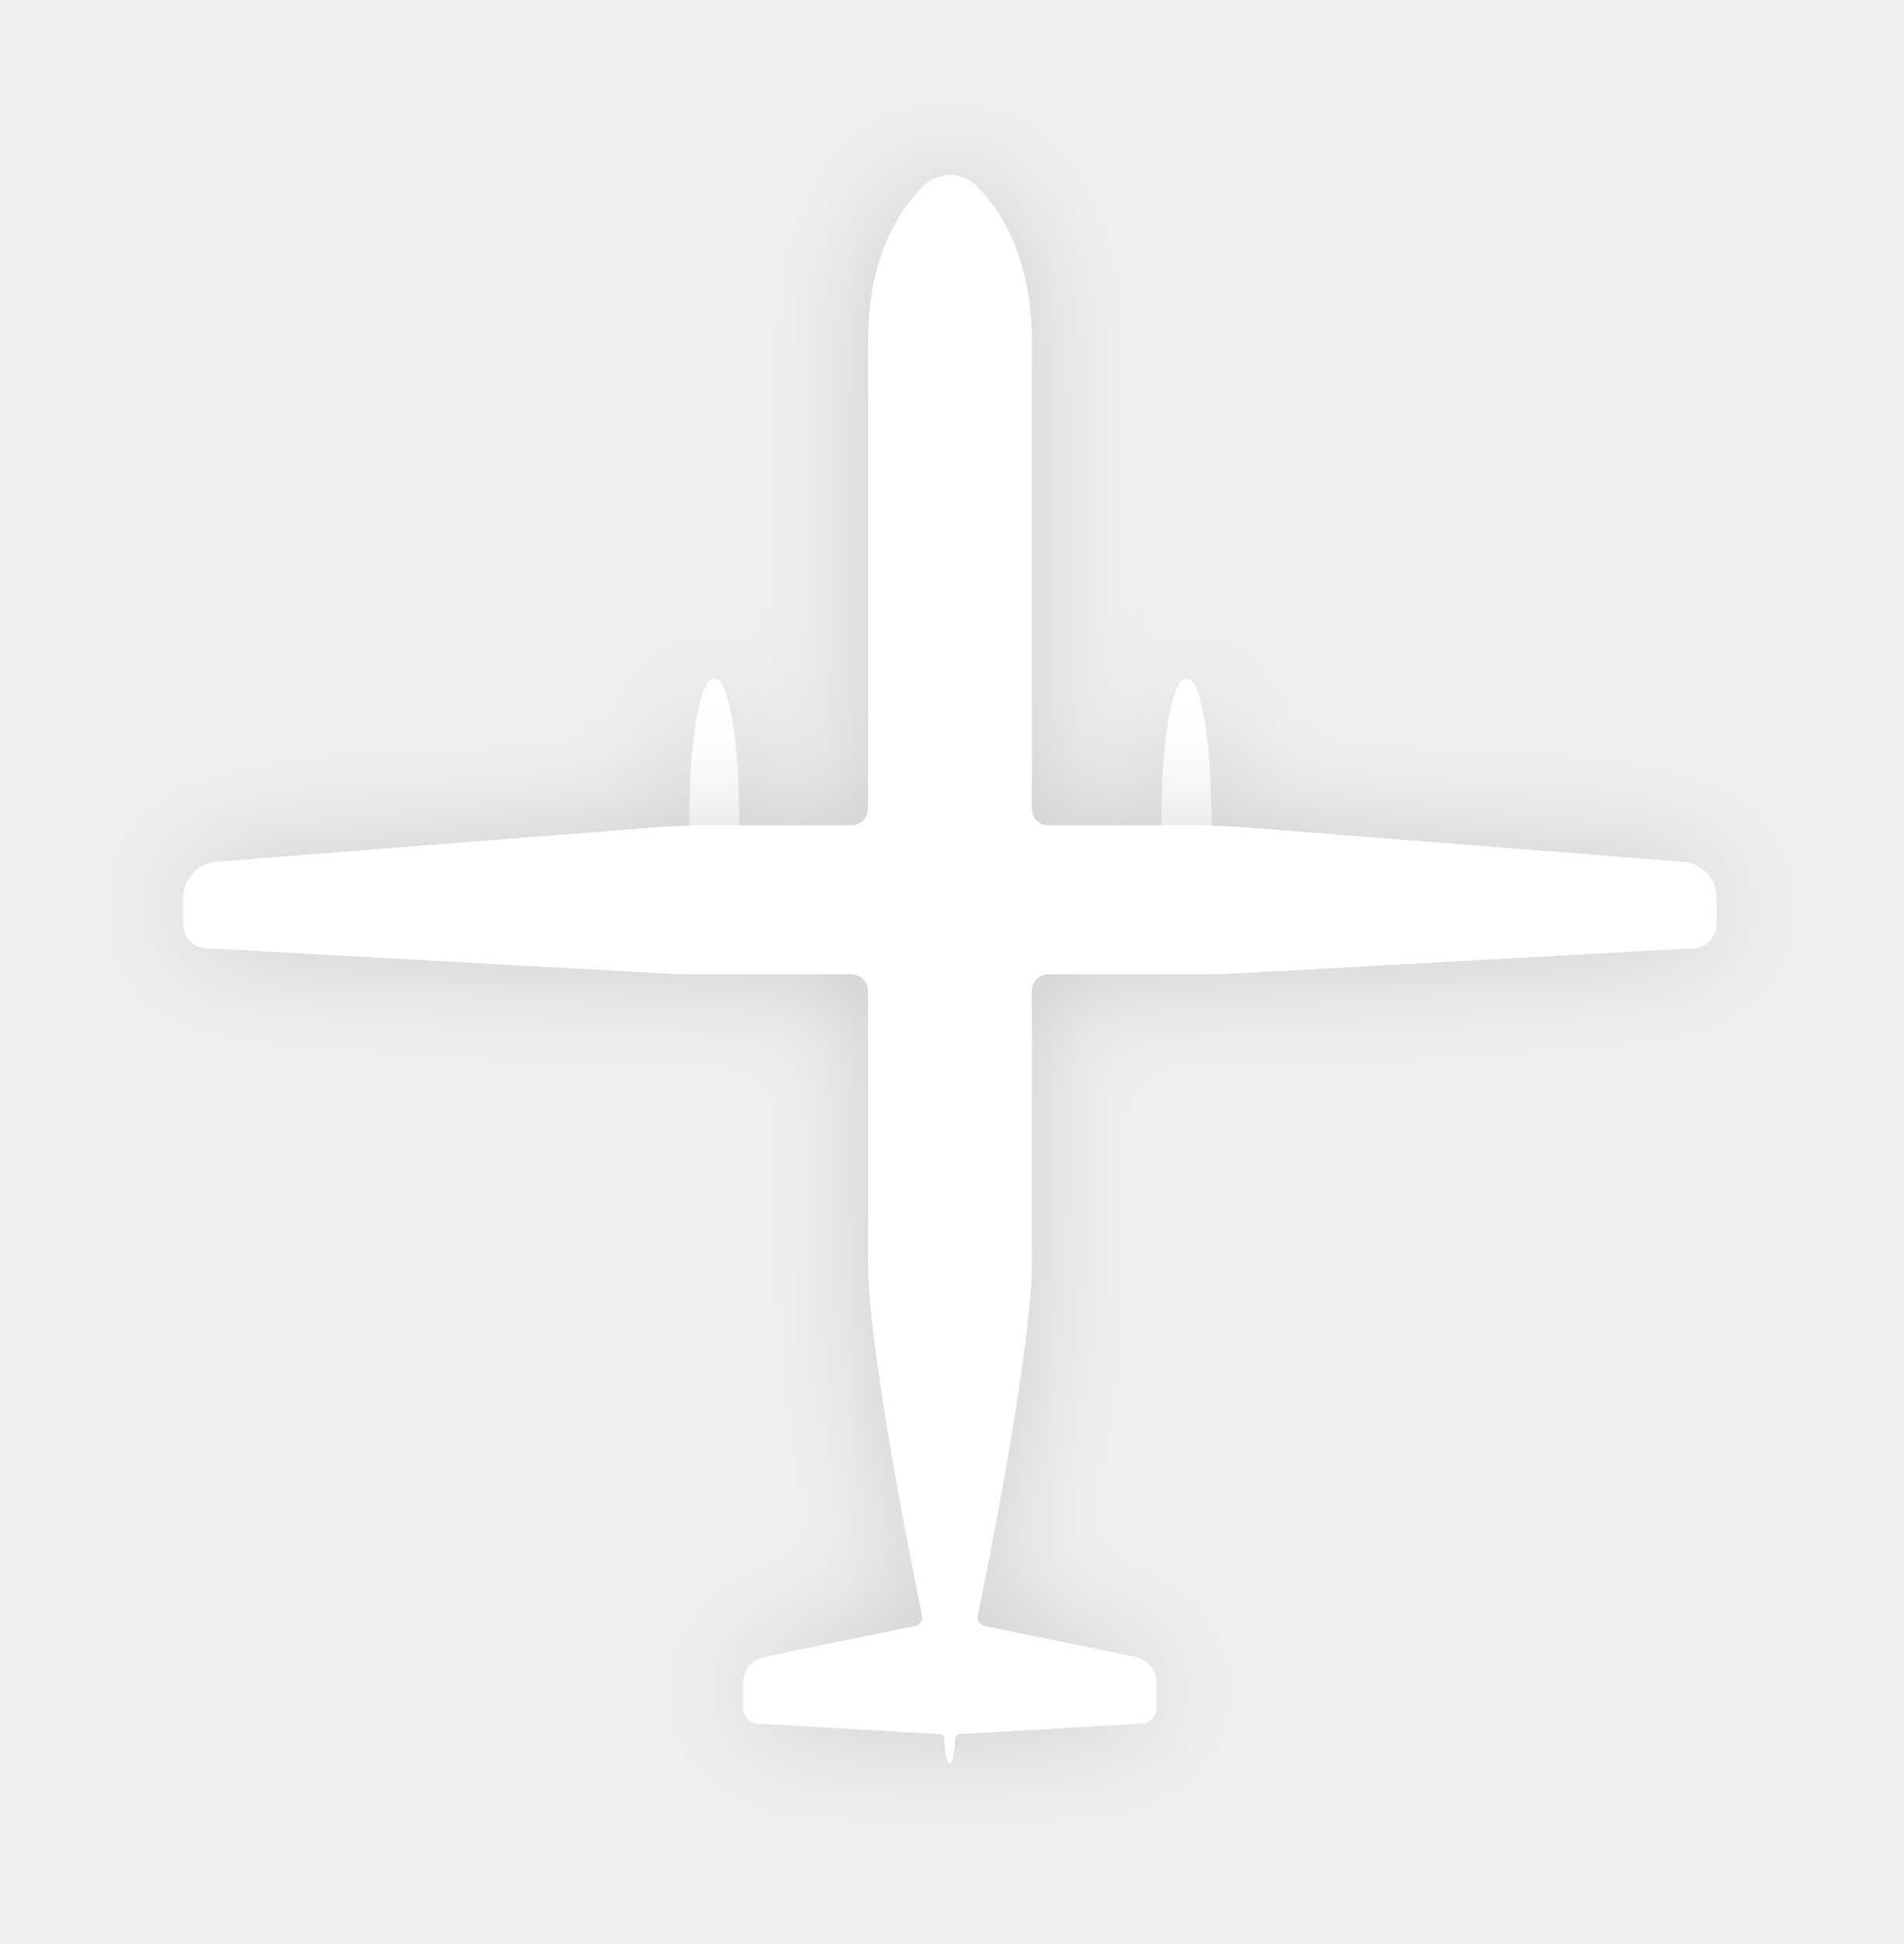
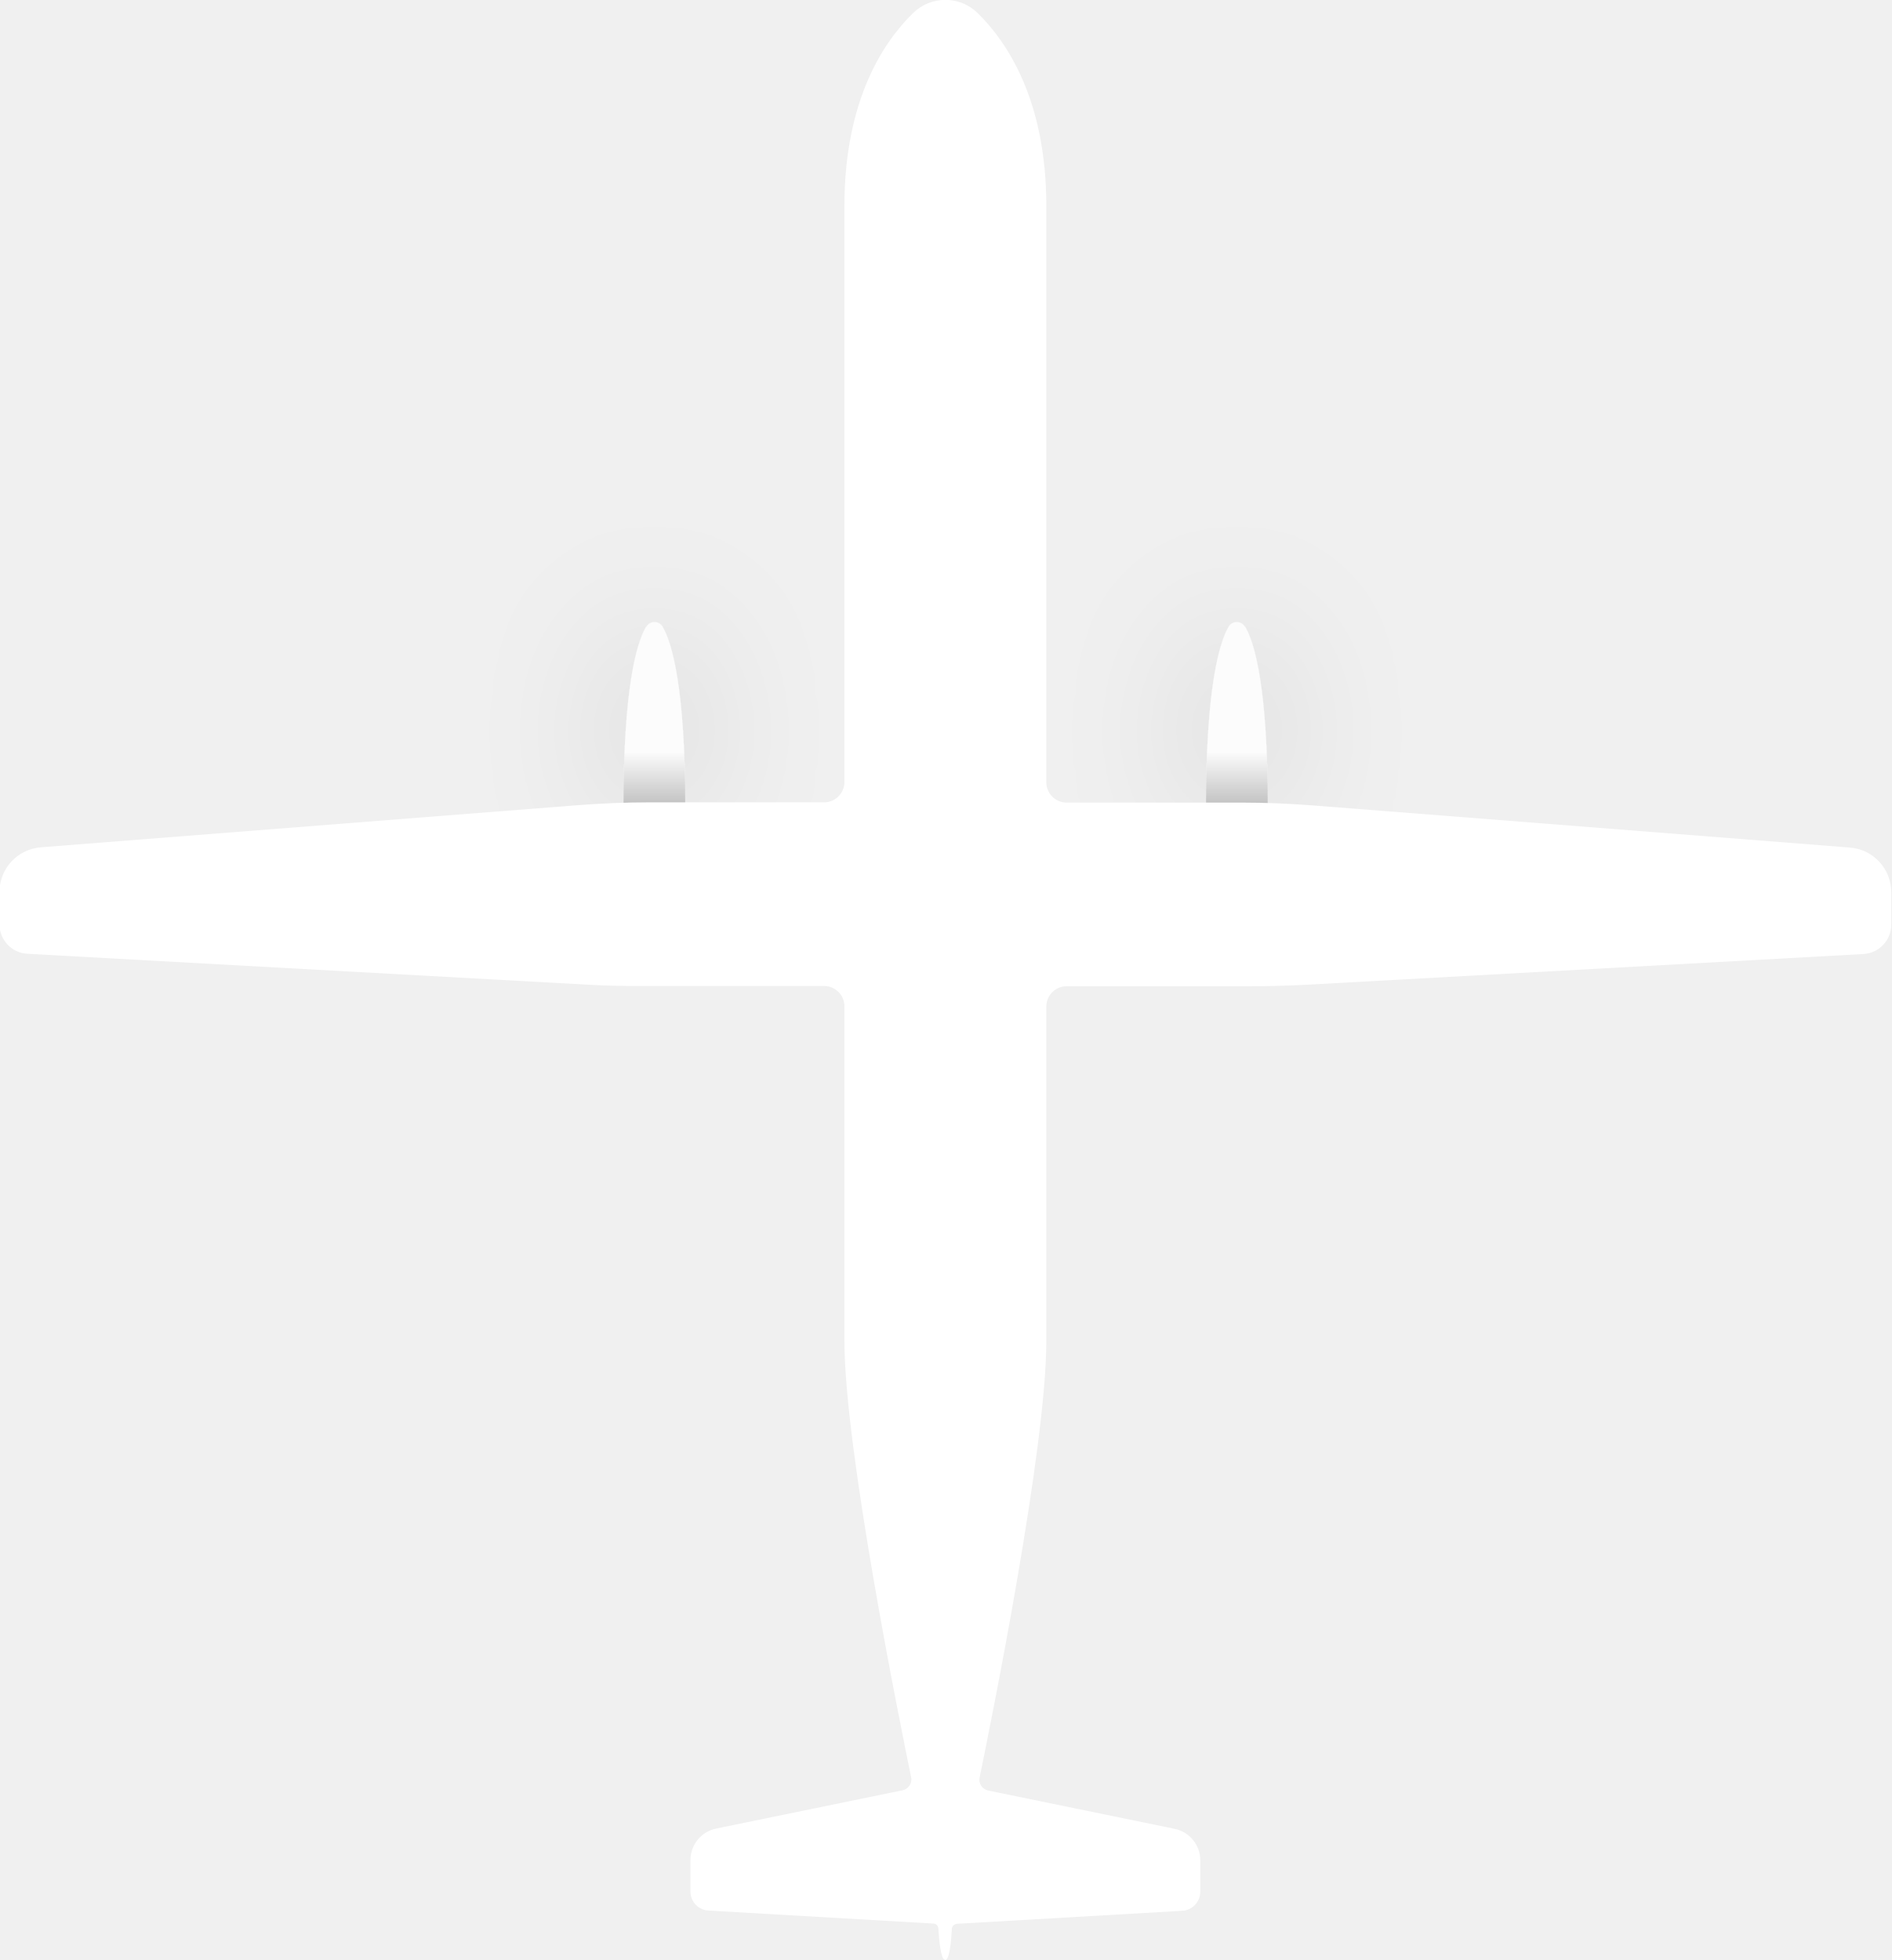
- <svg xmlns="http://www.w3.org/2000/svg" id="Layer_2" data-name="Layer 2" viewBox="0 0 94 96">
+ <svg xmlns="http://www.w3.org/2000/svg" xmlns:xlink="http://www.w3.org/1999/xlink" id="Layer_2" data-name="Layer 2" viewBox="0 0 75.68 78.44">
  <defs>
    <style>
      .cls-1 {
-         filter: url(#drop-shadow-2);
+         fill: url(#linear-gradient);
+         filter: url(#drop-shadow-1);
      }

      .cls-1, .cls-2, .cls-3 {
-         fill: #fff;
        stroke-width: 0px;
      }

      .cls-2 {
-         filter: url(#drop-shadow-1);
+         fill: url(#linear-gradient-2);
+         filter: url(#drop-shadow-2);
      }

      .cls-3 {
-         filter: url(#drop-shadow-3);
+         fill: #fff;
      }
    </style>
+     <linearGradient id="linear-gradient" x1="26.18" y1="32.31" x2="26.18" y2="24.9" gradientUnits="userSpaceOnUse">
+       <stop offset="0" stop-color="#bfbfbf" />
+       <stop offset=".3" stop-color="#fcfcfc" />
+     </linearGradient>
    <filter id="drop-shadow-1" filterUnits="userSpaceOnUse">
      <feOffset dx="0" dy="0" />
      <feGaussianBlur result="blur" stdDeviation="2.83" />
      <feFlood flood-color="#000" flood-opacity=".15" />
      <feComposite in2="blur" operator="in" />
      <feComposite in="SourceGraphic" />
    </filter>
+     <linearGradient id="linear-gradient-2" x1="49.5" x2="49.5" xlink:href="#linear-gradient" />
    <filter id="drop-shadow-2" filterUnits="userSpaceOnUse">
      <feOffset dx="0" dy="0" />
      <feGaussianBlur result="blur-2" stdDeviation="2.83" />
      <feFlood flood-color="#000" flood-opacity=".15" />
      <feComposite in2="blur-2" operator="in" />
      <feComposite in="SourceGraphic" />
    </filter>
-     <filter id="drop-shadow-3" filterUnits="userSpaceOnUse">
-       <feOffset dx="0" dy="0" />
-       <feGaussianBlur result="blur-3" stdDeviation="2.83" />
-       <feFlood flood-color="#000" flood-opacity=".15" />
-       <feComposite in2="blur-3" operator="in" />
-       <feComposite in="SourceGraphic" />
-     </filter>
  </defs>
  <g id="Layer_1-2" data-name="Layer 1">
    <g id="AT72">
      <g>
-         <path class="cls-2" d="M34.93,33.72c-.37.64-.9,2.39-.9,7.22h2.47c0-4.83-.54-6.59-.9-7.22-.15-.26-.51-.26-.66,0Z" />
-         <path class="cls-1" d="M58.91,33.72c.37.64.9,2.39.9,7.22h-2.47c0-4.83.54-6.59.9-7.22.15-.26.51-.26.66,0Z" />
+         <path class="cls-1" d="M25.85,25.09c-.37.64-.9,2.39-.9,7.22h2.47c0-4.83-.54-6.59-.9-7.22-.15-.26-.51-.26-.66,0Z" />
+         <path class="cls-2" d="M49.83,25.09c.37.64.9,2.39.9,7.22h-2.47c0-4.83.54-6.59.9-7.22.15-.26.51-.26.66,0Z" />
      </g>
-       <path class="cls-3" d="M46.9,87.08c.17,0,.24-.84.26-1.24,0-.12.1-.2.21-.21l9.01-.52c.4-.02.72-.36.72-.76v-1.26c0-.61-.43-1.14-1.03-1.26l-7.45-1.53c-.24-.05-.4-.28-.35-.52.47-2.29,2.67-13.16,2.67-17.48v-13.38c0-.44.36-.81.81-.81h7.41c.66,0,1.32-.02,1.99-.05l22.48-1.24c.63-.03,1.12-.55,1.12-1.18v-1.29c0-.94-.72-1.72-1.66-1.79l-21.53-1.69c-.93-.07-1.87-.11-2.81-.11h-7c-.44,0-.81-.36-.81-.81v-23.05c0-4.24-1.57-6.57-2.75-7.73-.72-.7-1.86-.7-2.58,0-1.18,1.15-2.75,3.48-2.75,7.73v23.05c0,.44-.36.81-.81.81h-7c-.94,0-1.87.04-2.81.11l-21.53,1.69c-.94.07-1.66.85-1.66,1.79v1.29c0,.63.49,1.15,1.12,1.18l22.48,1.24c.66.04,1.32.05,1.99.05h7.41c.44,0,.81.36.81.81v13.38c0,4.32,2.2,15.19,2.67,17.48.05.24-.11.47-.35.52l-7.45,1.53c-.6.12-1.03.65-1.03,1.26v1.26c0,.41.32.74.72.76l8.99.52c.12,0,.21.1.21.21.02.4.1,1.24.26,1.24Z" />
+       <path class="cls-3" d="M37.83,78.44c.17,0,.24-.84.26-1.24,0-.12.1-.2.21-.21l9.01-.52c.4-.02.72-.36.72-.76v-1.26c0-.61-.43-1.14-1.03-1.26l-7.45-1.53c-.24-.05-.4-.28-.35-.52.47-2.29,2.67-13.16,2.67-17.48v-13.38c0-.44.36-.81.81-.81h7.41c.66,0,1.32-.02,1.99-.05l22.48-1.24c.63-.03,1.12-.55,1.12-1.18v-1.29c0-.94-.72-1.72-1.66-1.79l-21.53-1.69c-.93-.07-1.87-.11-2.81-.11h-7c-.44,0-.81-.36-.81-.81V8.25c0-4.24-1.57-6.57-2.75-7.73-.72-.7-1.86-.7-2.58,0-1.18,1.15-2.75,3.48-2.75,7.73v23.05c0,.44-.36.81-.81.81h-7c-.94,0-1.87.04-2.81.11l-21.53,1.69c-.94.07-1.66.85-1.66,1.79v1.29c0,.63.49,1.15,1.12,1.18l22.48,1.24c.66.04,1.32.05,1.99.05h7.41c.44,0,.81.36.81.81v13.38c0,4.32,2.2,15.19,2.67,17.48.05.24-.11.47-.35.52l-7.45,1.53c-.6.12-1.03.65-1.03,1.26v1.26c0,.41.32.74.72.76l8.99.52c.12,0,.21.1.21.21.02.4.1,1.24.26,1.24Z" />
    </g>
  </g>
</svg>
